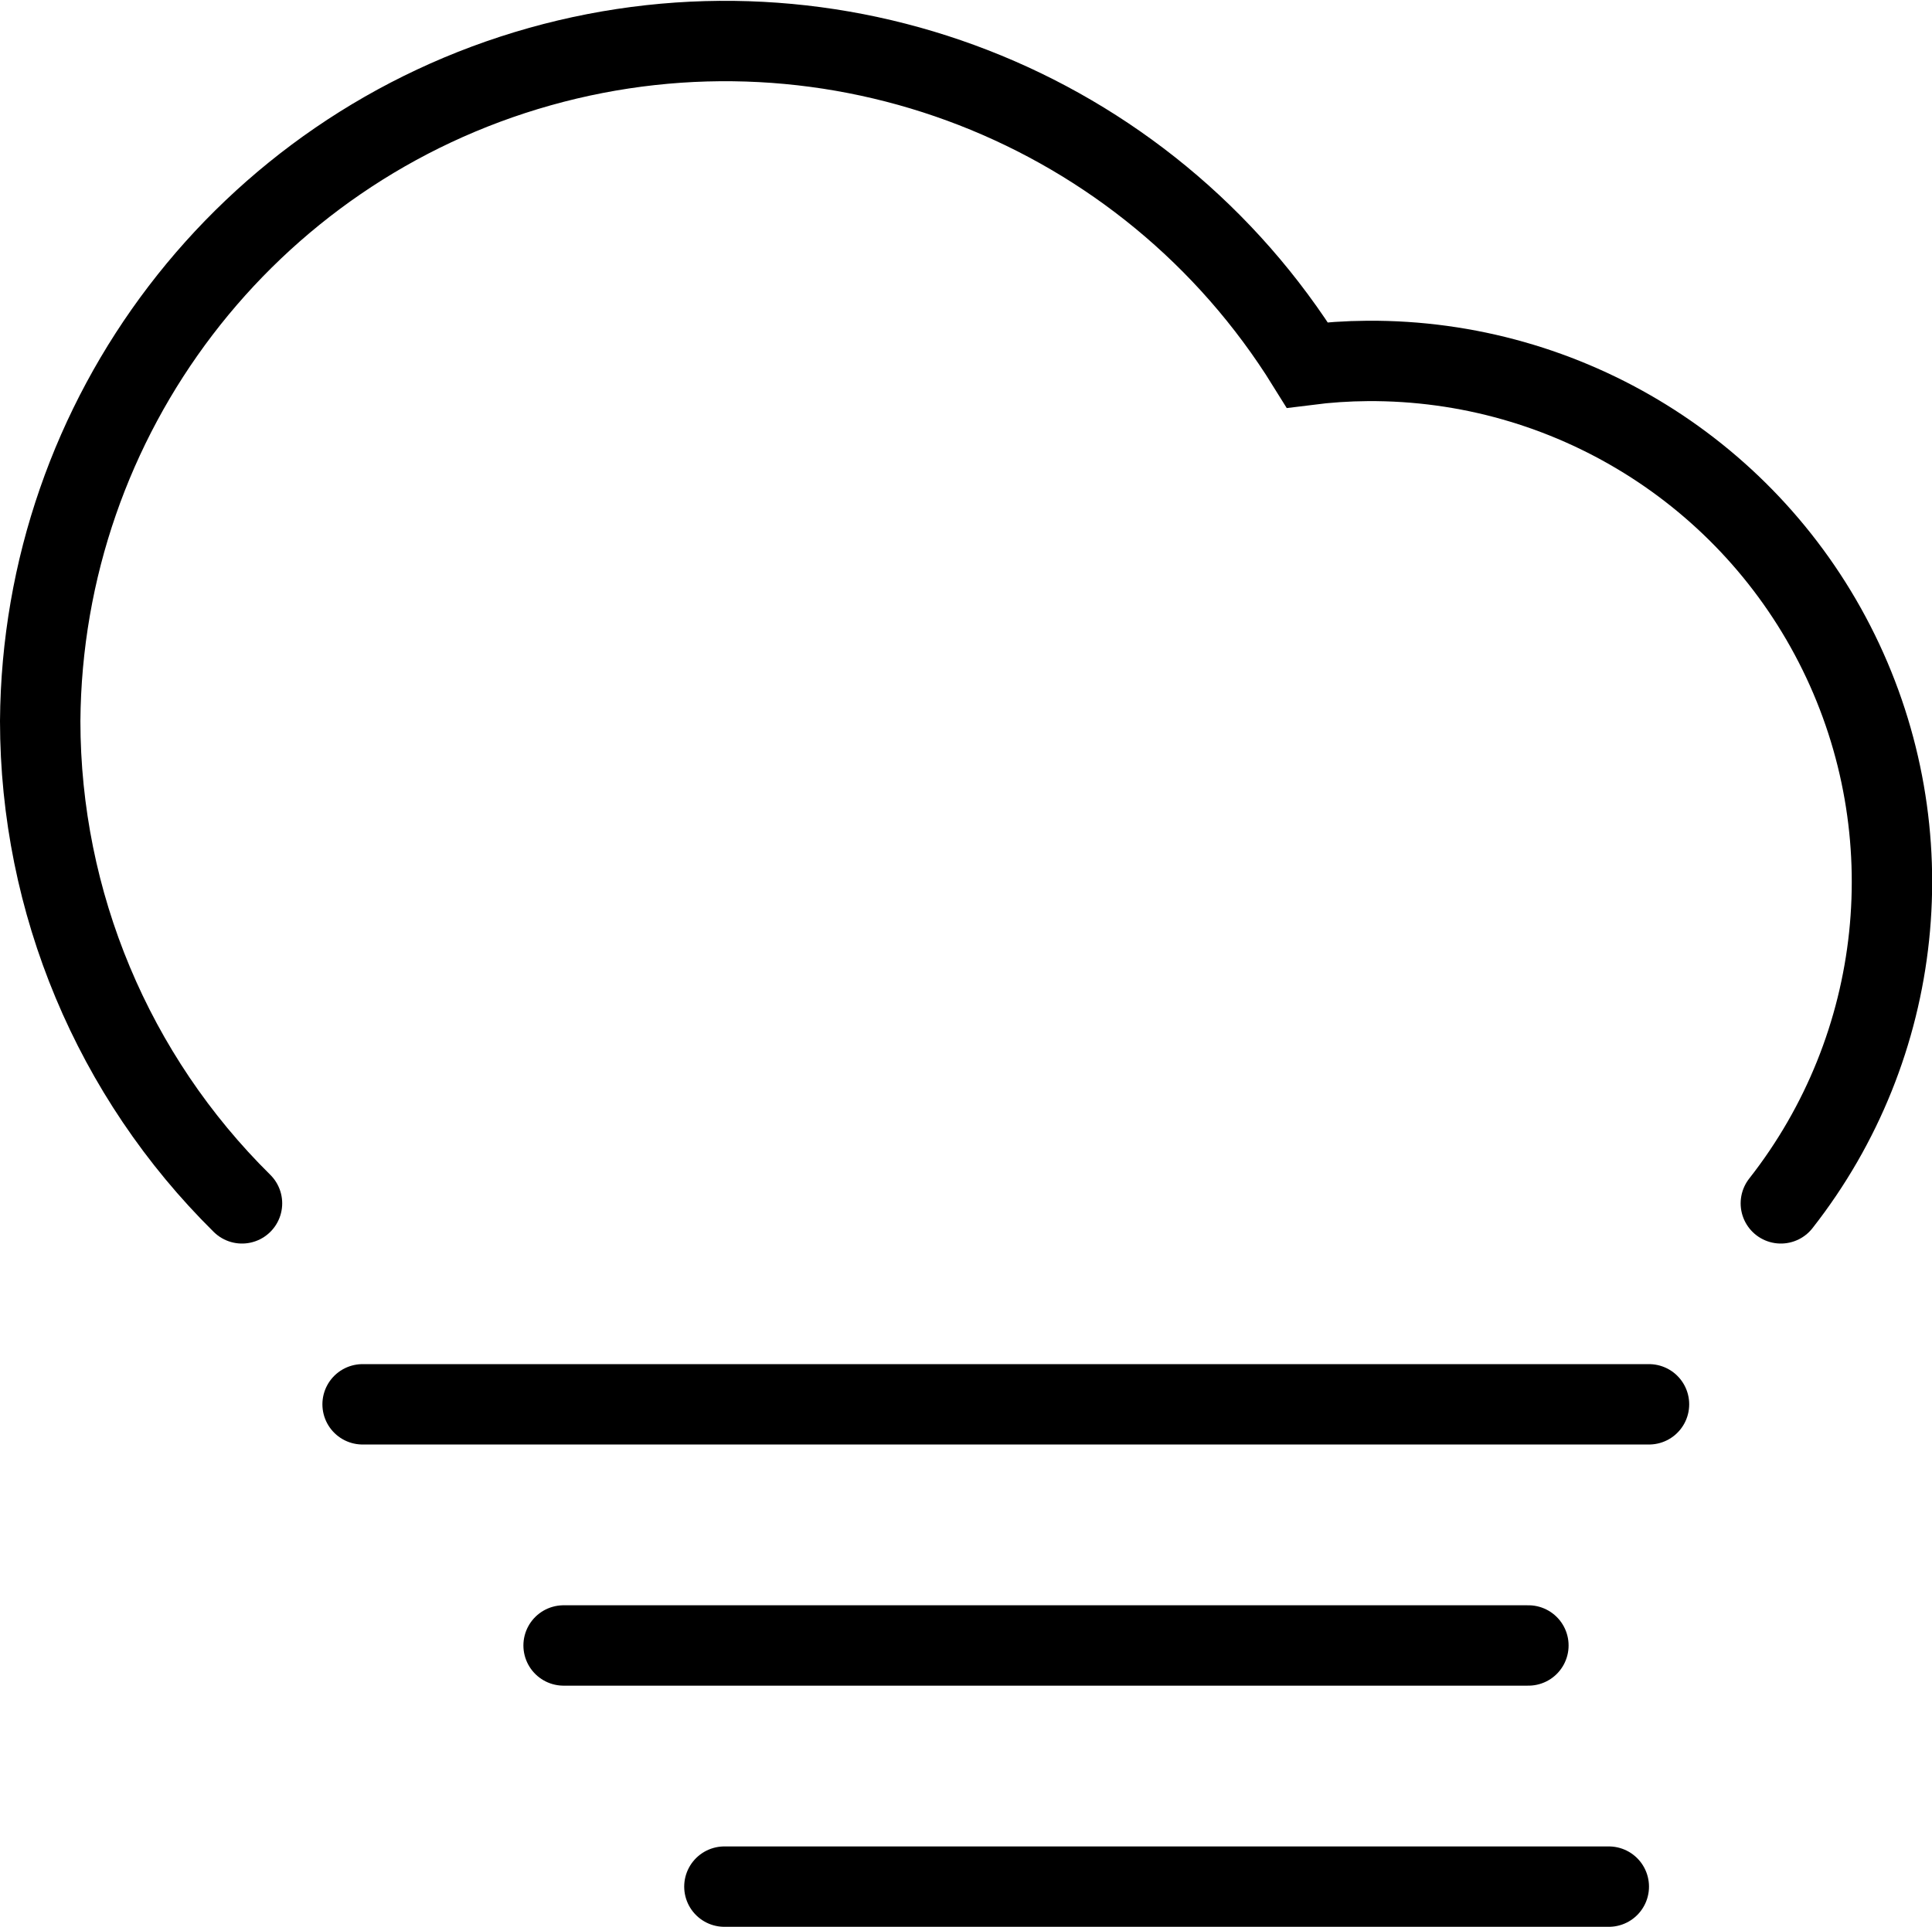
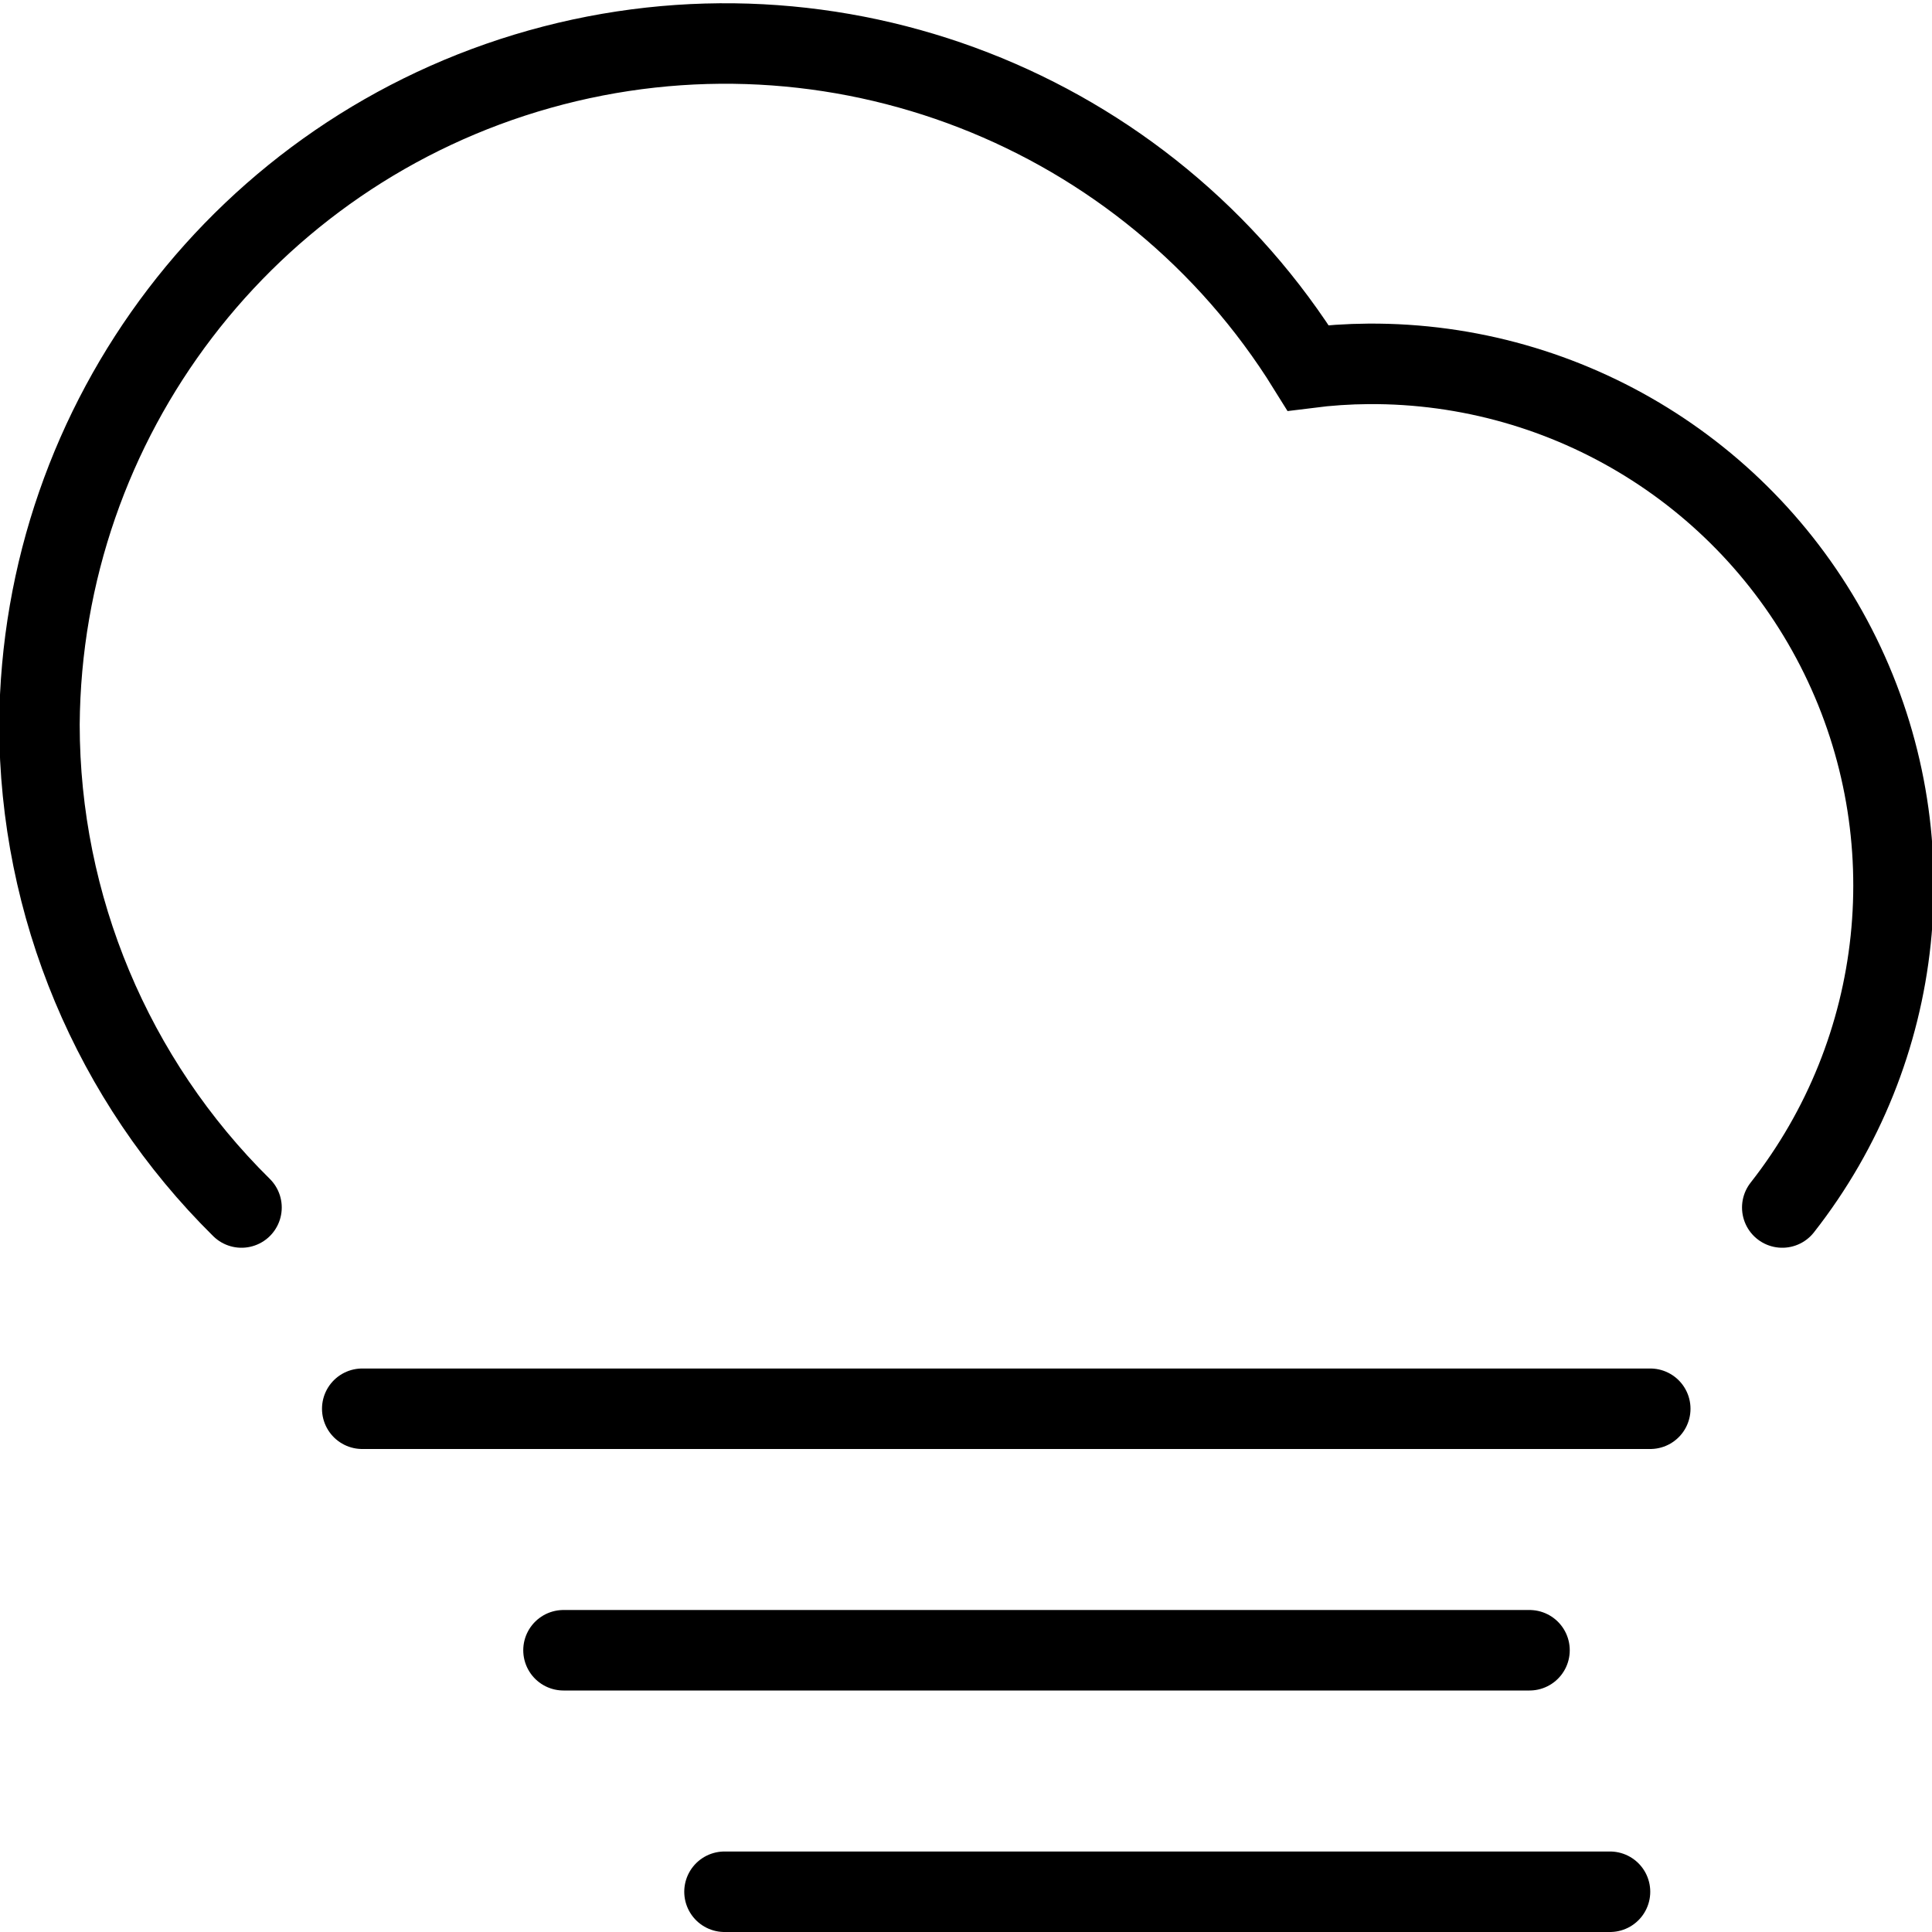
- <svg xmlns="http://www.w3.org/2000/svg" id="b3e2fa84-44a6-4f8f-88b7-edea396dba28" data-name="Layer 1" viewBox="0 0 24.03 23.97">
-   <path d="M22.14,15A6.48,6.48,0,0,0,17,4.52a6.3,6.3,0,0,0-.75.05A8.52,8.52,0,0,0,.49,9,8.44,8.44,0,0,0,3,15" transform="translate(0.01 -0.03)" fill="none" stroke="#000" stroke-linecap="round" stroke-miterlimit="10" />
-   <line x1="4.51" y1="17.47" x2="20.51" y2="17.47" fill="none" stroke="#000" stroke-linecap="round" stroke-miterlimit="10" />
-   <line x1="19.01" y1="20.47" x2="7.01" y2="20.47" fill="none" stroke="#000" stroke-linecap="round" stroke-miterlimit="10" />
-   <line x1="9.01" y1="23.47" x2="20.01" y2="23.47" fill="none" stroke="#000" stroke-linecap="round" stroke-miterlimit="10" />
+ <svg xmlns="http://www.w3.org/2000/svg" viewBox="0 0 24 24">
+   <path d="M22.14,15A6.48,6.48,0,0,0,17,4.52a6.3,6.3,0,0,0-.75.05A8.52,8.52,0,0,0,.49,9,8.44,8.44,0,0,0,3,15" fill="none" stroke="#000" stroke-linecap="round" stroke-miterlimit="10" />
+   <line x1="4.5" y1="17.5" x2="20.5" y2="17.5" fill="none" stroke="#000" stroke-linecap="round" stroke-miterlimit="10" />
+   <line x1="19" y1="20.5" x2="7" y2="20.5" fill="none" stroke="#000" stroke-linecap="round" stroke-miterlimit="10" />
+   <line x1="9" y1="23.5" x2="20" y2="23.5" fill="none" stroke="#000" stroke-linecap="round" stroke-miterlimit="10" />
</svg>
